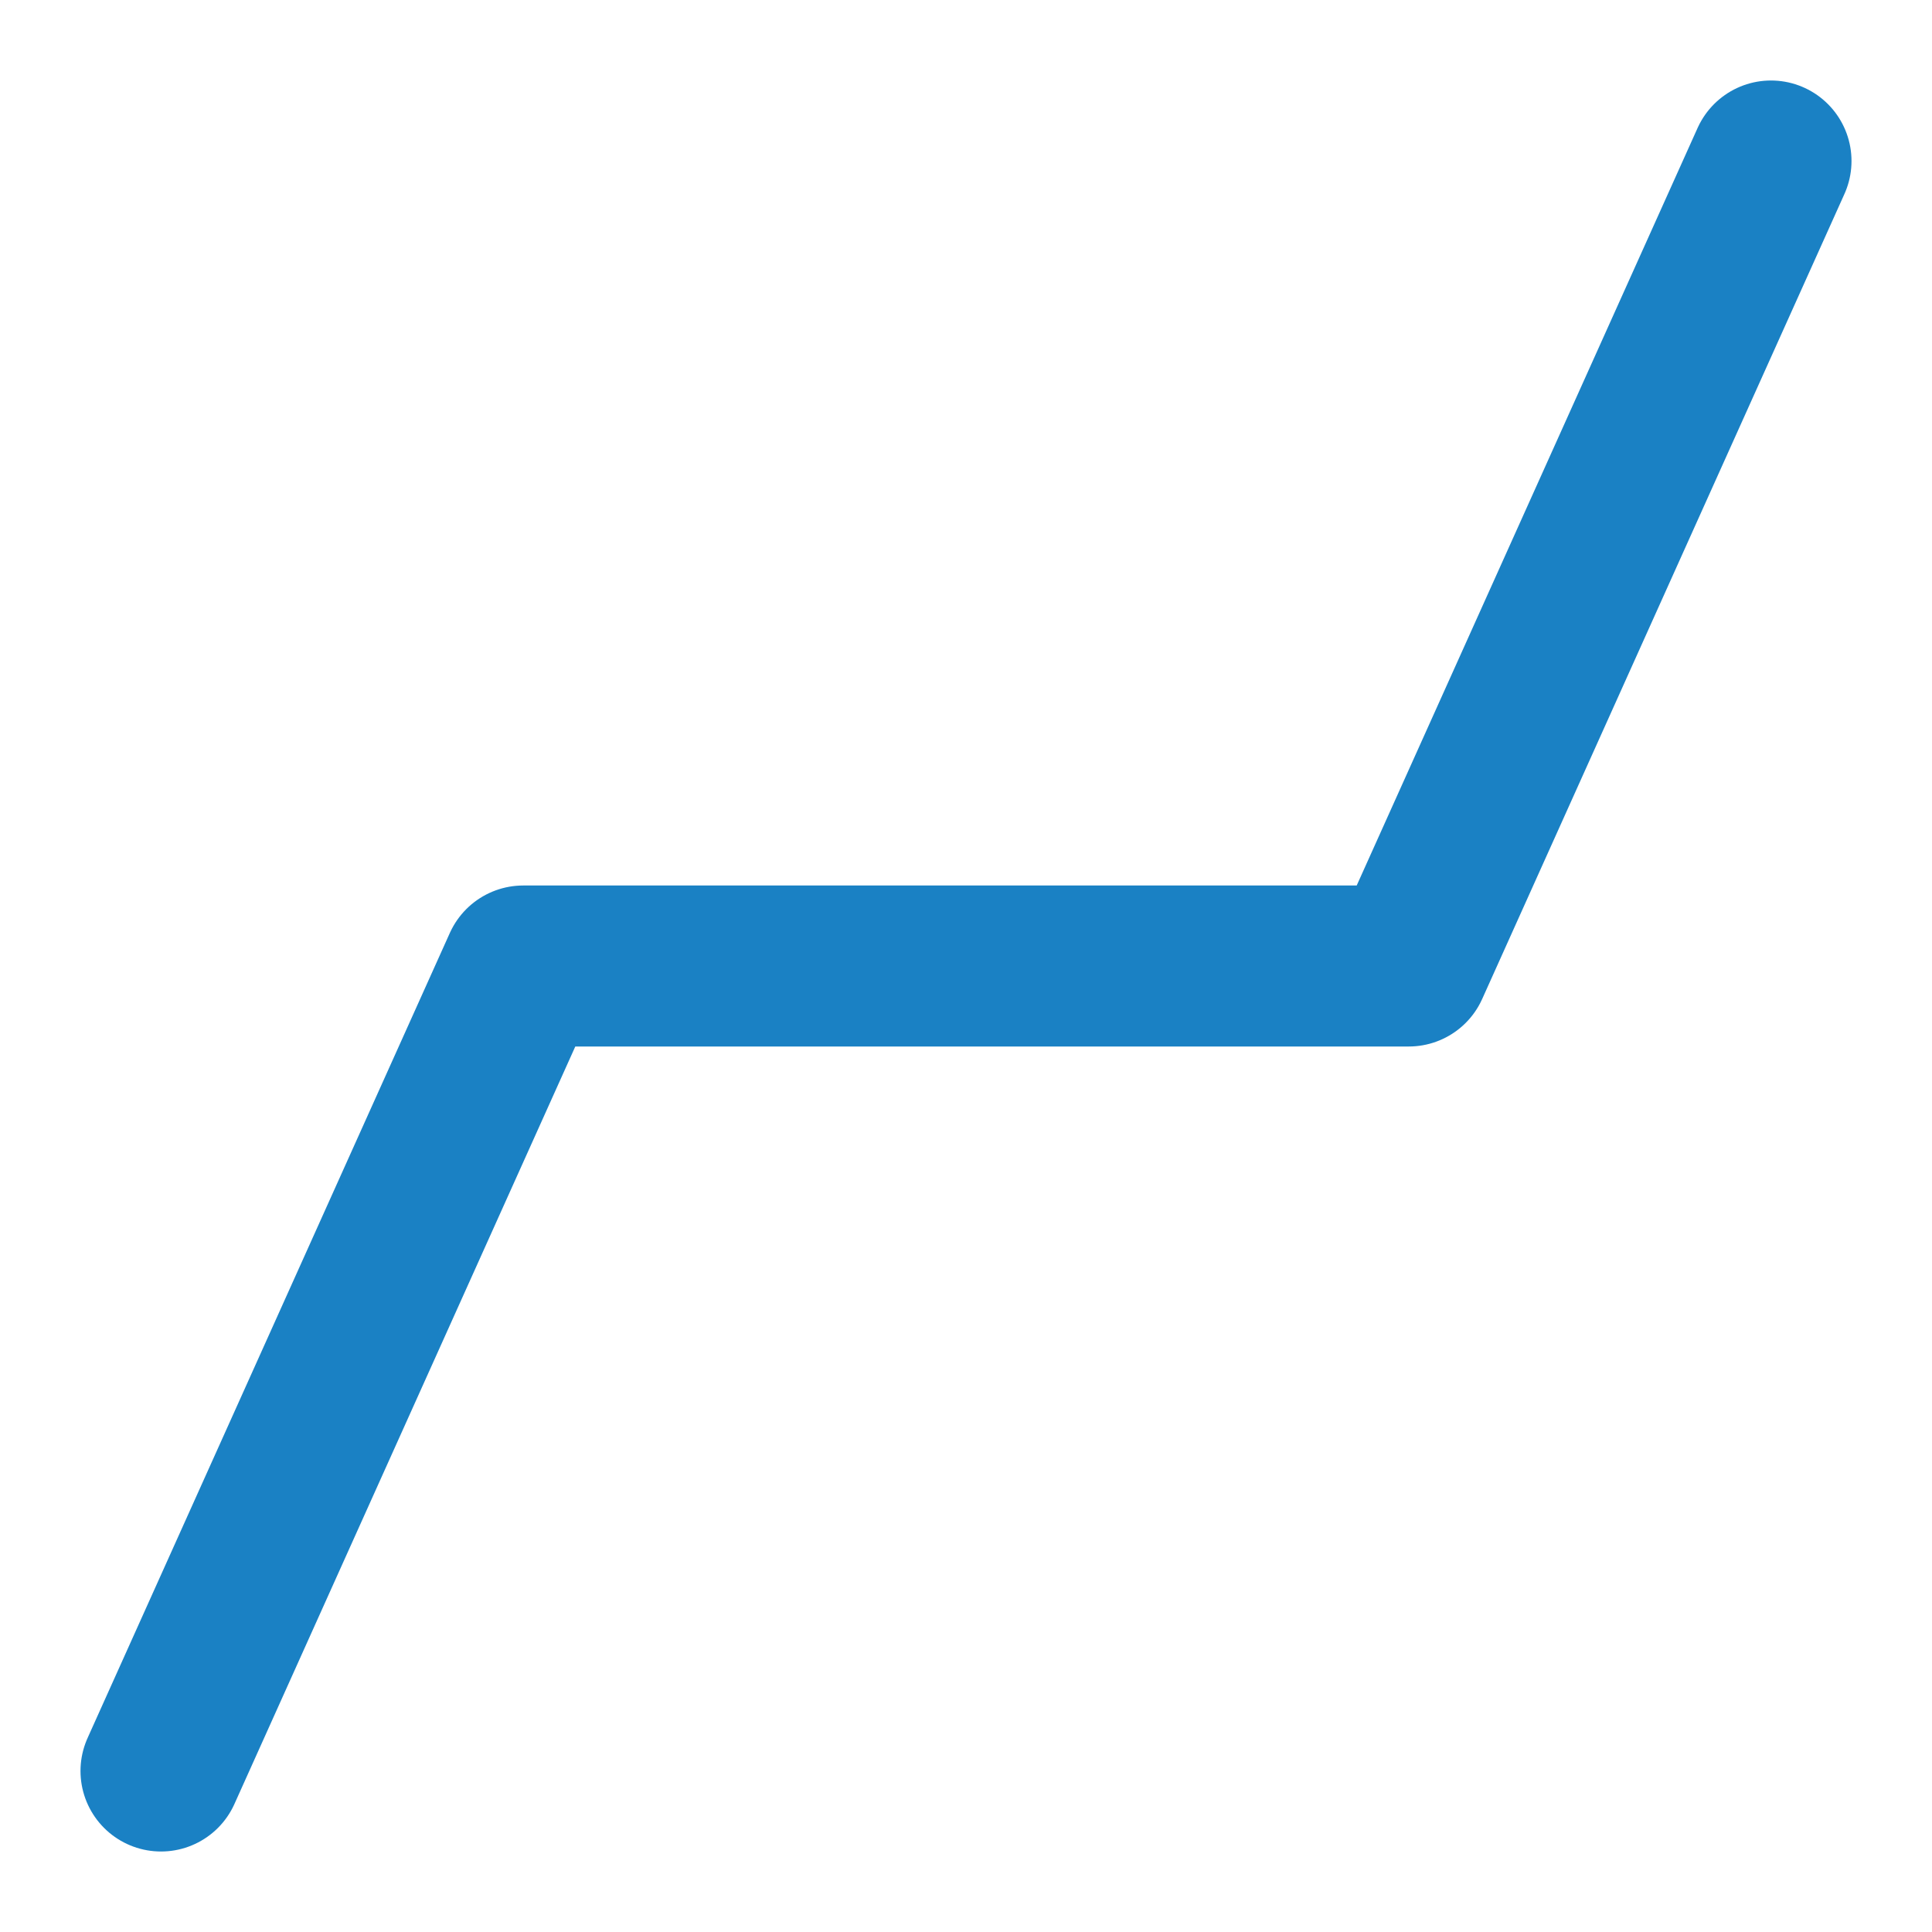
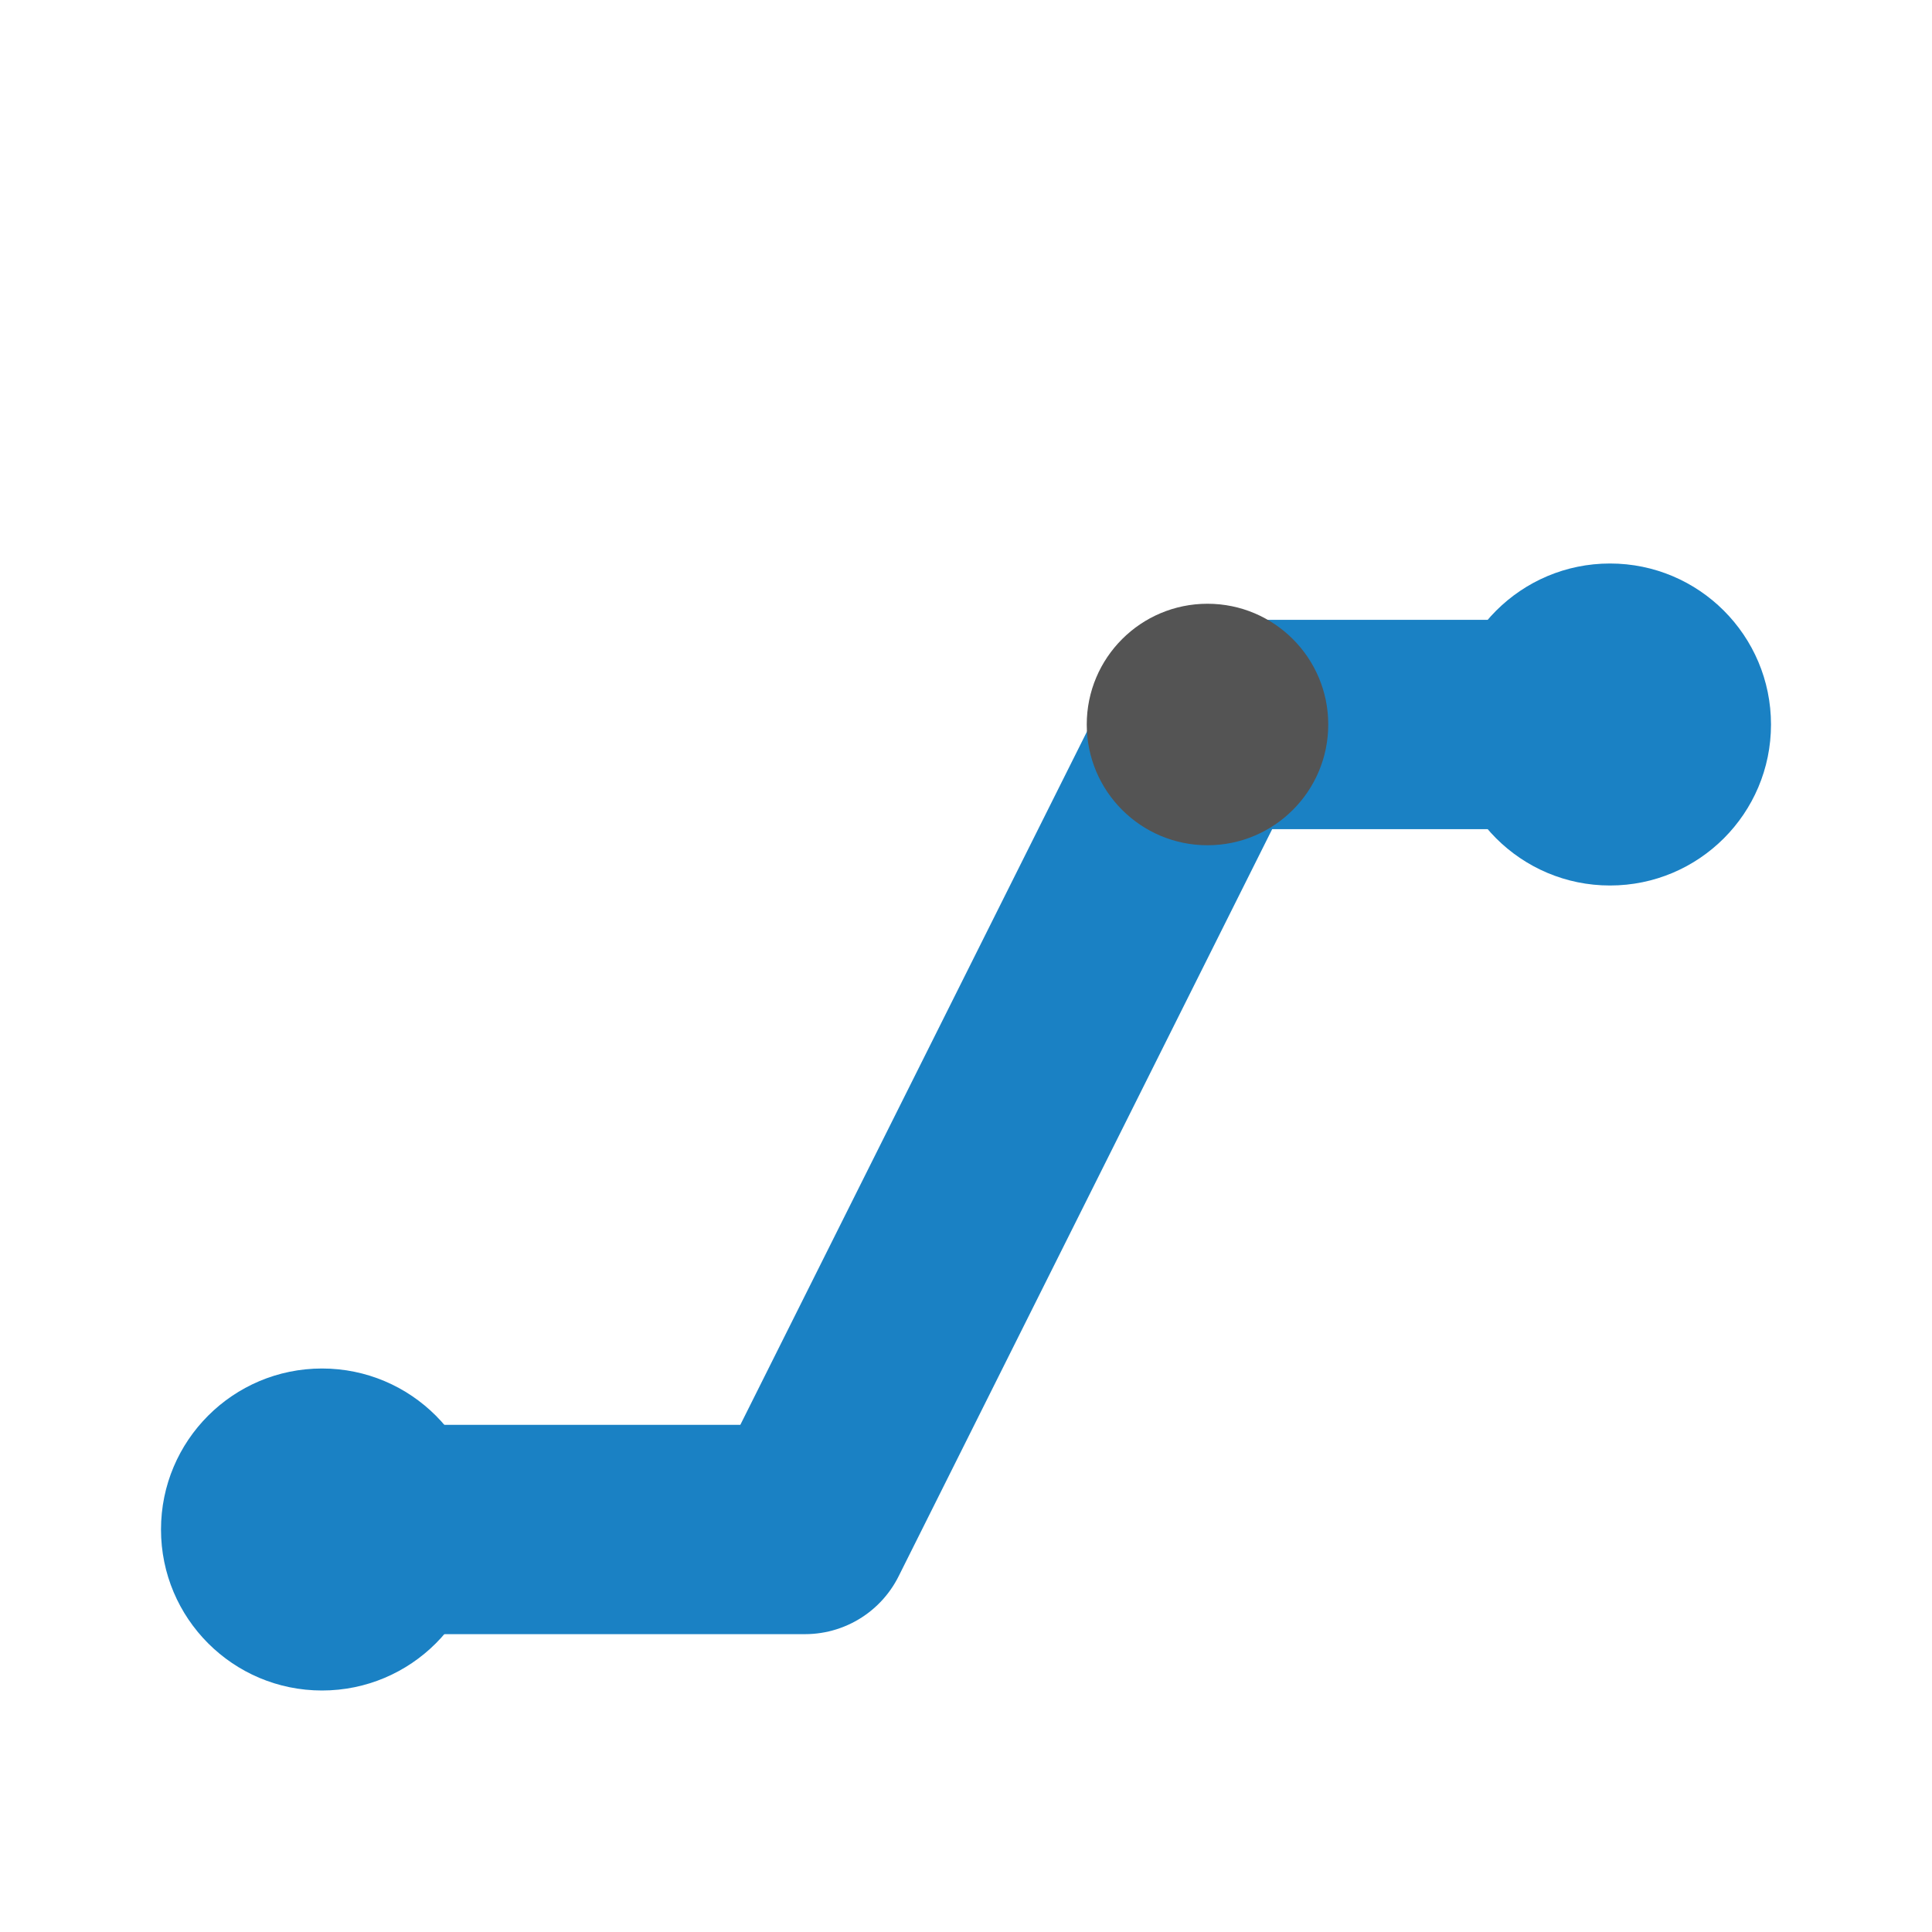
- <svg xmlns="http://www.w3.org/2000/svg" id="Слой_1" data-name="Слой 1" viewBox="0 0 24 24" version="1.1">
-   <defs id="defs400">
-     <style id="style398">.cls-1{fill:none;stroke:#545454;stroke-linecap:round;stroke-linejoin:round;stroke-width:2px;}</style>
-   </defs>
-   <path id="polyline404" style="fill:none;stroke:#1a81c4;stroke-width:2px;stroke-linecap:round;stroke-linejoin:round;stroke-opacity:1" transform="translate(-1,-1)" d="M 23,3 18.5,13 H 7.5 L 3,23" class="cls-1" />
+ <svg xmlns="http://www.w3.org/2000/svg" viewBox="0 0 24 24" width="24" height="24">
+   <g fill="none" stroke-linecap="round" stroke-linejoin="round">
+     <polyline points="4,19 10,19 15,9 20,9" stroke="#1A81C4" stroke-width="2.6" />
+     <circle cx="4" cy="19" r="2" fill="#1A81C4" />
+     <circle cx="20" cy="9" r="2" fill="#1A81C4" />
+     <circle cx="15" cy="9" r="1.5" fill="#545454" stroke="none" />
+   </g>
</svg>
